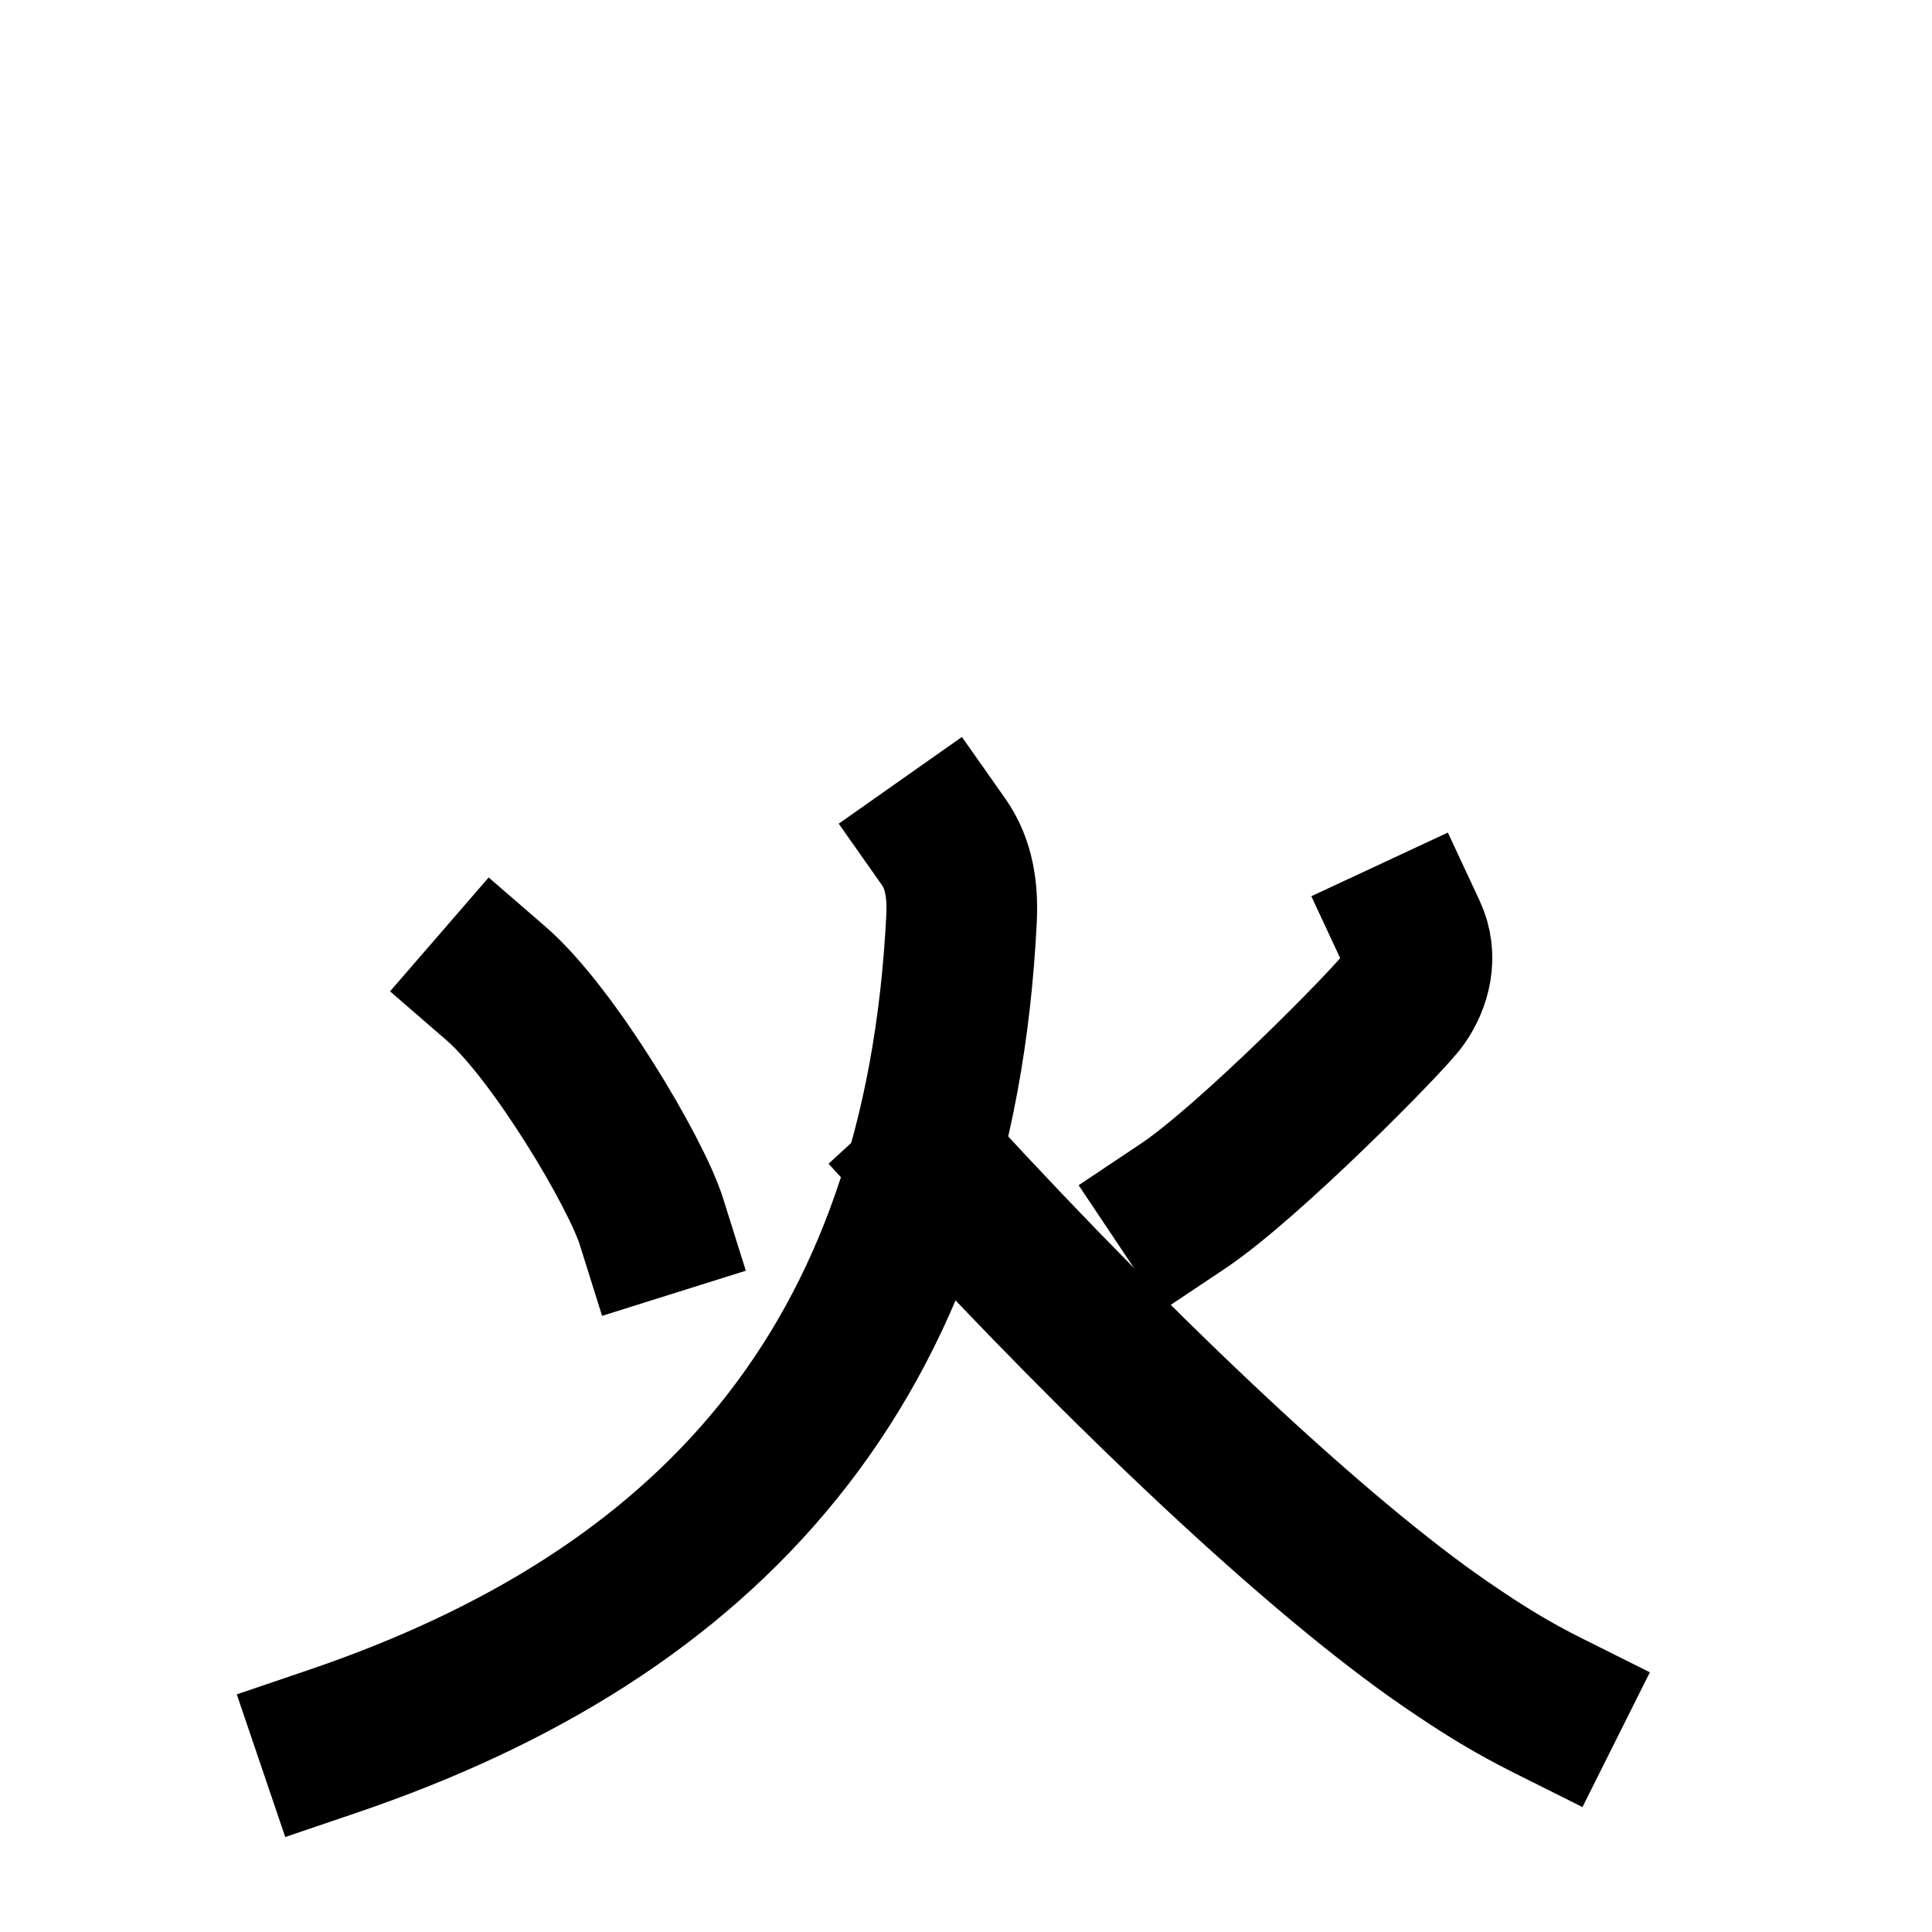
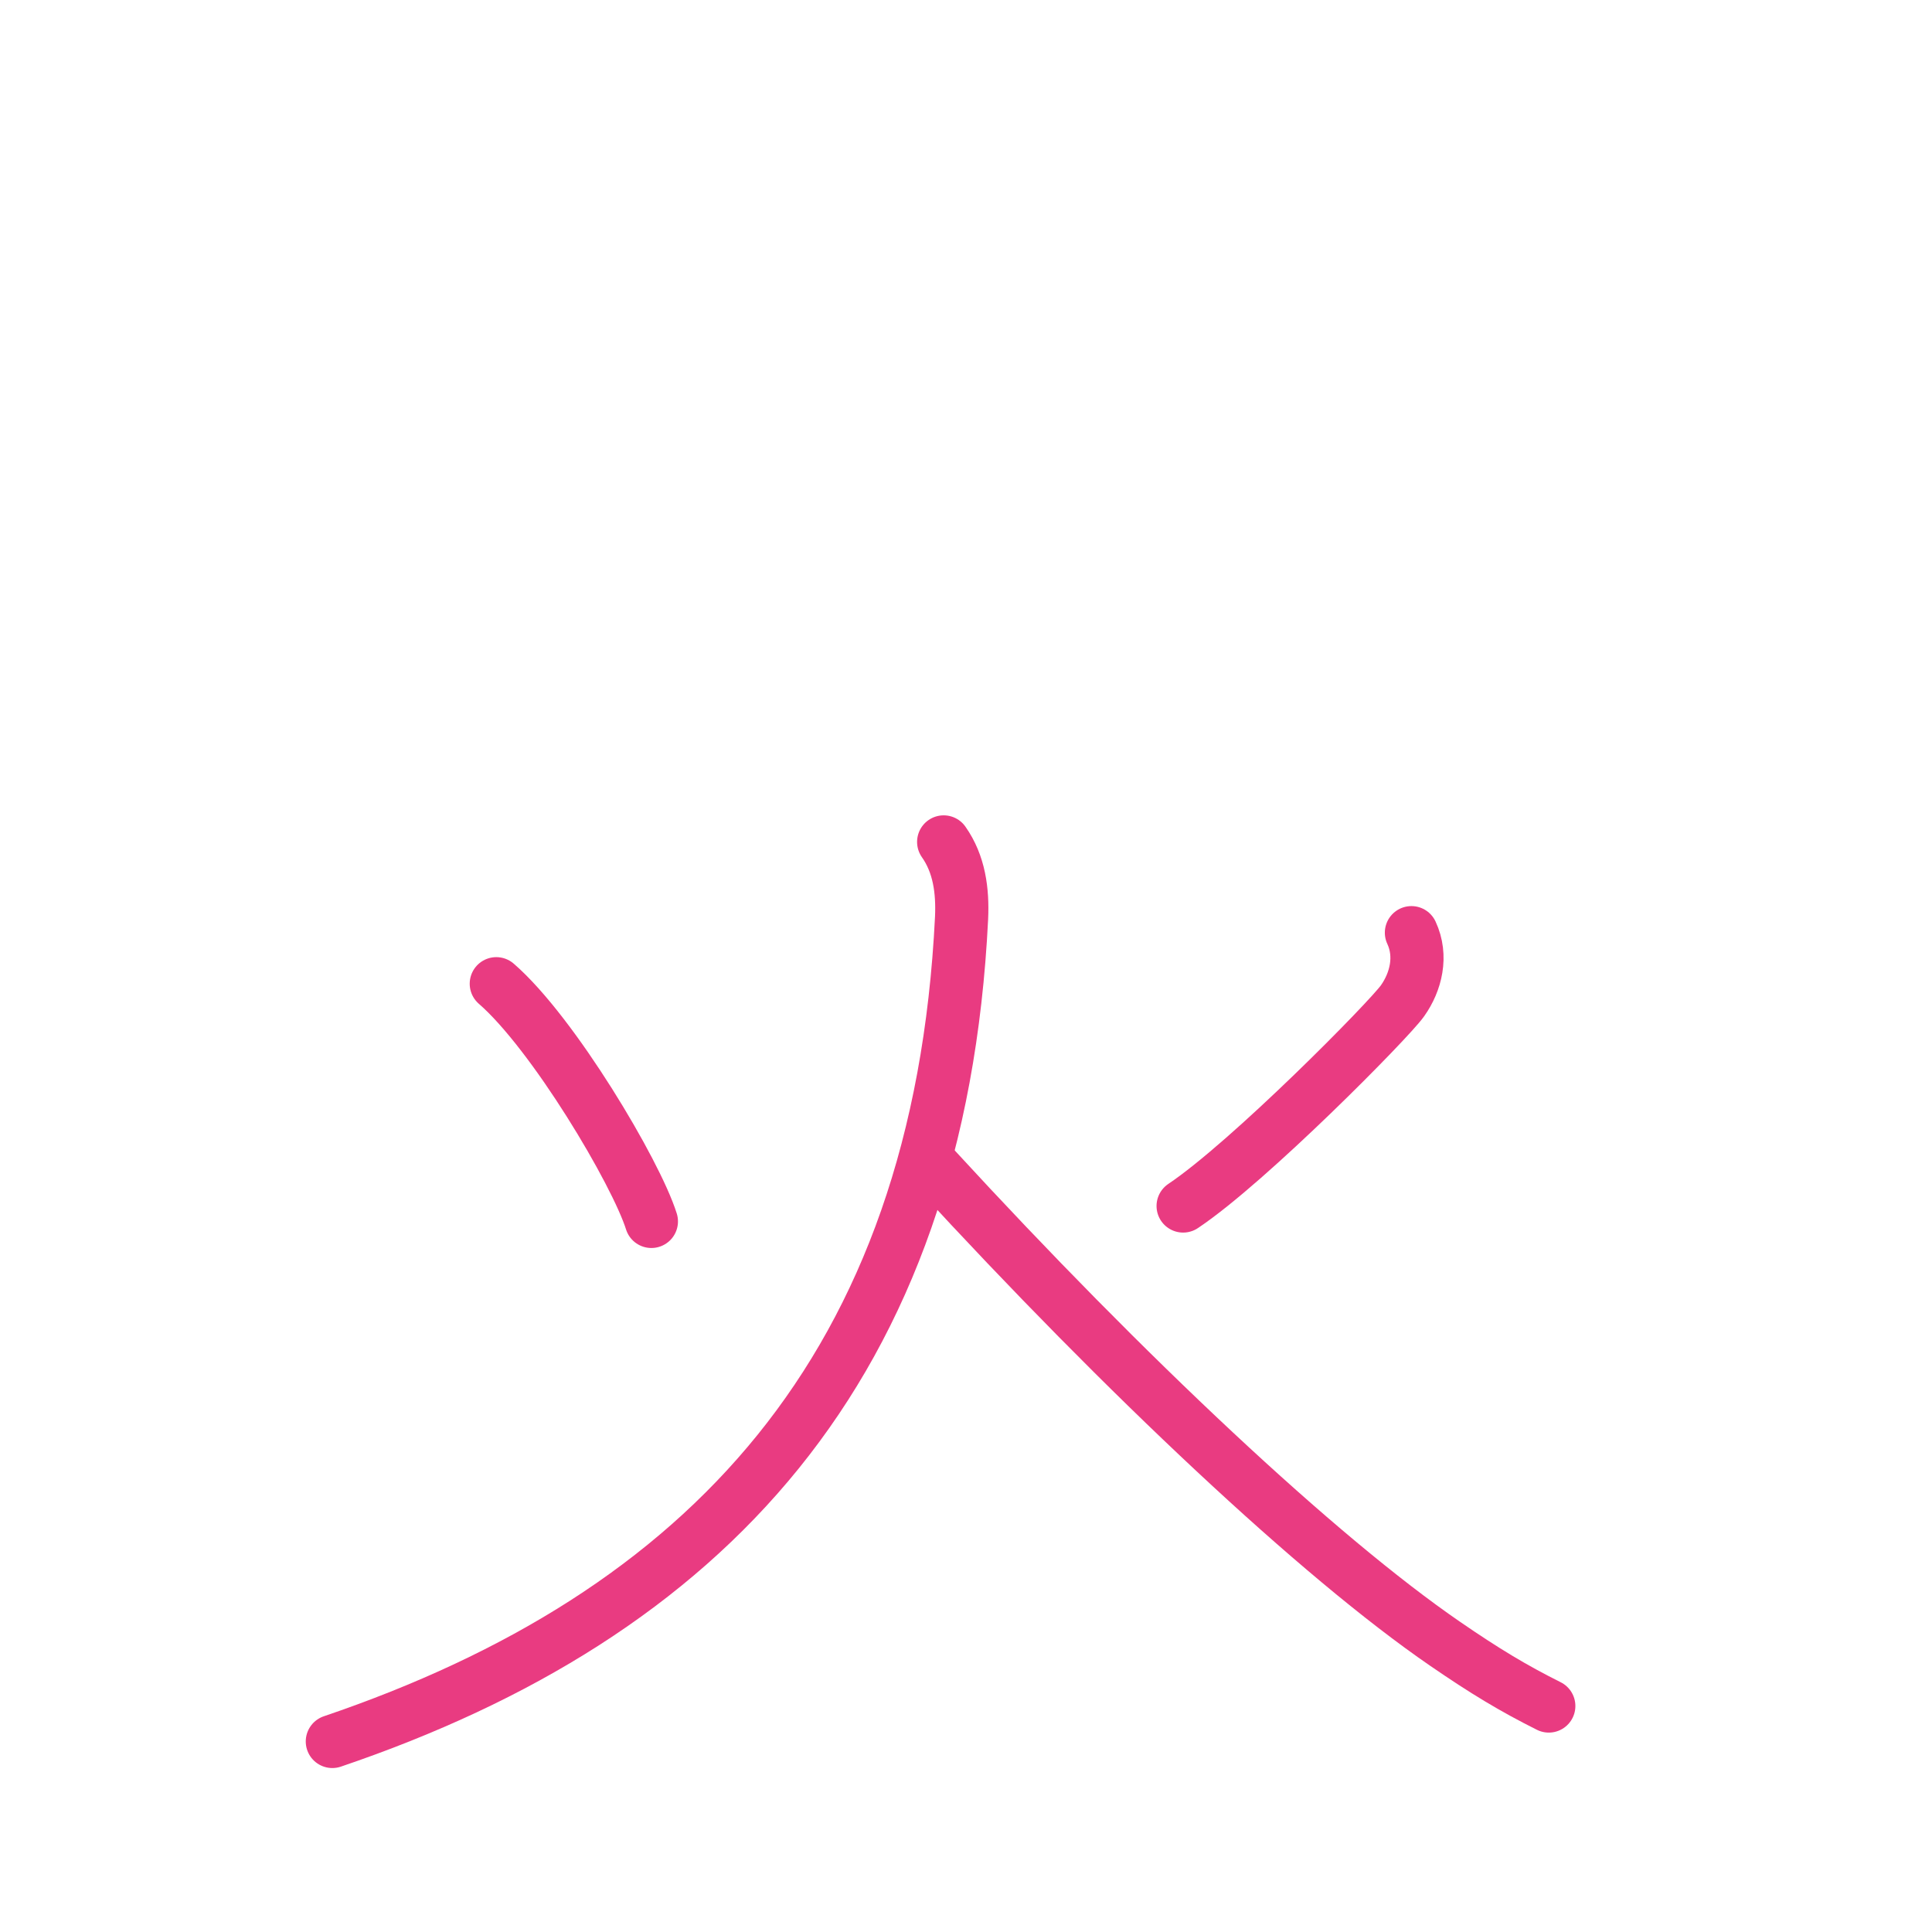
- <svg xmlns="http://www.w3.org/2000/svg" class="voyager-component-icon icon" width="109" height="109" viewBox="0 0 109 109">
-   <g style="fill:none;stroke:#000000;stroke-width:8.5;stroke-linecap:square;stroke-linejoin:miter;">
-     <g>
-       <g>
-         <path d="M28,55.5c3.21,2.78,7.88,10.64,8.75,13.41" />
-         <path d="M79.63,52.62c0.62,1.33,0.25,2.78-0.5,3.84c-0.74,1.06-8.67,9.1-12.38,11.58" />
-         <path d="M53.24,47.5c0.88,1.25,1.08,2.75,1.01,4.29C53,77.25,39.75,91.12,18.75,98.25" />
-         <path d="M52.75,65.91c10.8,11.75,21.65,21.93,28.78,26.83c2.24,1.54,3.85,2.51,5.85,3.51" />
+ <svg xmlns="http://www.w3.org/2000/svg" xmlns:ns1="http://kanjivg.tagaini.net" width="109" height="109" viewBox="0 0 109 109">
+   <style>
+ 			path {
+ 				stroke: #E93B81;
+ 			}
+ 
+ 			path:not([id$=s4], [id$=s5], [id$=s6], [id$=s7]) {
+ 				display: none;
+ 			}
+ 
+ 			g text {
+ 				display: none;
+ 			}
+ 		</style>
+   <g id="kvg:StrokePaths_0707d" style="fill:none;stroke:#000000;stroke-width:3;stroke-linecap:round;stroke-linejoin:round;">
+     <g id="kvg:0707d" ns1:element="災">
+       <g id="kvg:0707d-g1" ns1:element="巛" ns1:position="top" ns1:radical="nelson" ns1:phon="巛">
+         <path id="kvg:0707d-s1" ns1:type="㇛" d="M35.35,14.29c0.28,0.84,0.1,1.96-0.36,2.7c-3.08,5-5.87,8.26-9.87,11.77c-1.63,1.43-1.76,2.59,0.02,3.58c4.01,2.22,6.74,3.65,9.22,6.04c1.33,1.28,2.26,2.24,3.45,4.11" />
+         <path id="kvg:0707d-s2" ns1:type="㇛" d="M55.85,13.12c0.28,0.76,0.23,1.95-0.11,2.7c-1.61,3.63-3.4,6-7.57,10.95c-1.35,1.6-1.28,2.79,0.42,3.91c2.66,1.75,5.05,3.19,7.35,5.91c1.17,1.39,1.94,3.1,2.7,4.57" />
+         <path id="kvg:0707d-s3" ns1:type="㇛" d="M78.67,12.71c0.33,0.67,0.19,1.71-0.1,2.45c-1.22,3.09-3.16,6.23-7.96,10.83c-1.78,1.7-1.91,3.1,0.13,4.28c3.88,2.23,5.76,3.48,8.87,6.61c1.1,1.11,1.76,2.37,2.57,4.28" />
+       </g>
+       <g id="kvg:0707d-g2" ns1:element="火" ns1:position="bottom" ns1:radical="tradit">
+         <path id="kvg:0707d-s4" ns1:type="㇔" d="M28,55.5c3.21,2.78,7.88,10.64,8.75,13.41" />
+         <path id="kvg:0707d-s5" ns1:type="㇒" d="M79.63,52.62c0.62,1.33,0.25,2.78-0.5,3.84c-0.74,1.06-8.67,9.1-12.38,11.58" />
+         <path id="kvg:0707d-s6" ns1:type="㇒" d="M53.24,47.5c0.88,1.25,1.08,2.75,1.01,4.29C53,77.25,39.75,91.12,18.75,98.25" />
+         <path id="kvg:0707d-s7" ns1:type="㇏" d="M52.75,65.91c10.8,11.75,21.65,21.93,28.78,26.83c2.24,1.54,3.85,2.51,5.85,3.51" />
      </g>
    </g>
  </g>
+   <g id="kvg:StrokeNumbers_0707d" style="font-size:8;fill:#808080">
+     <text transform="matrix(1 0 0 1 28.50 13.50)">1</text>
+     <text transform="matrix(1 0 0 1 48.00 13.50)">2</text>
+     <text transform="matrix(1 0 0 1 71.25 13.42)">3</text>
+     <text transform="matrix(1 0 0 1 20.50 55.40)">4</text>
+     <text transform="matrix(1 0 0 1 71.50 53.83)">5</text>
+     <text transform="matrix(1 0 0 1 44.25 48.50)">6</text>
+     <text transform="matrix(1 0 0 1 57.75 68.50)">7</text>
+   </g>
</svg>
